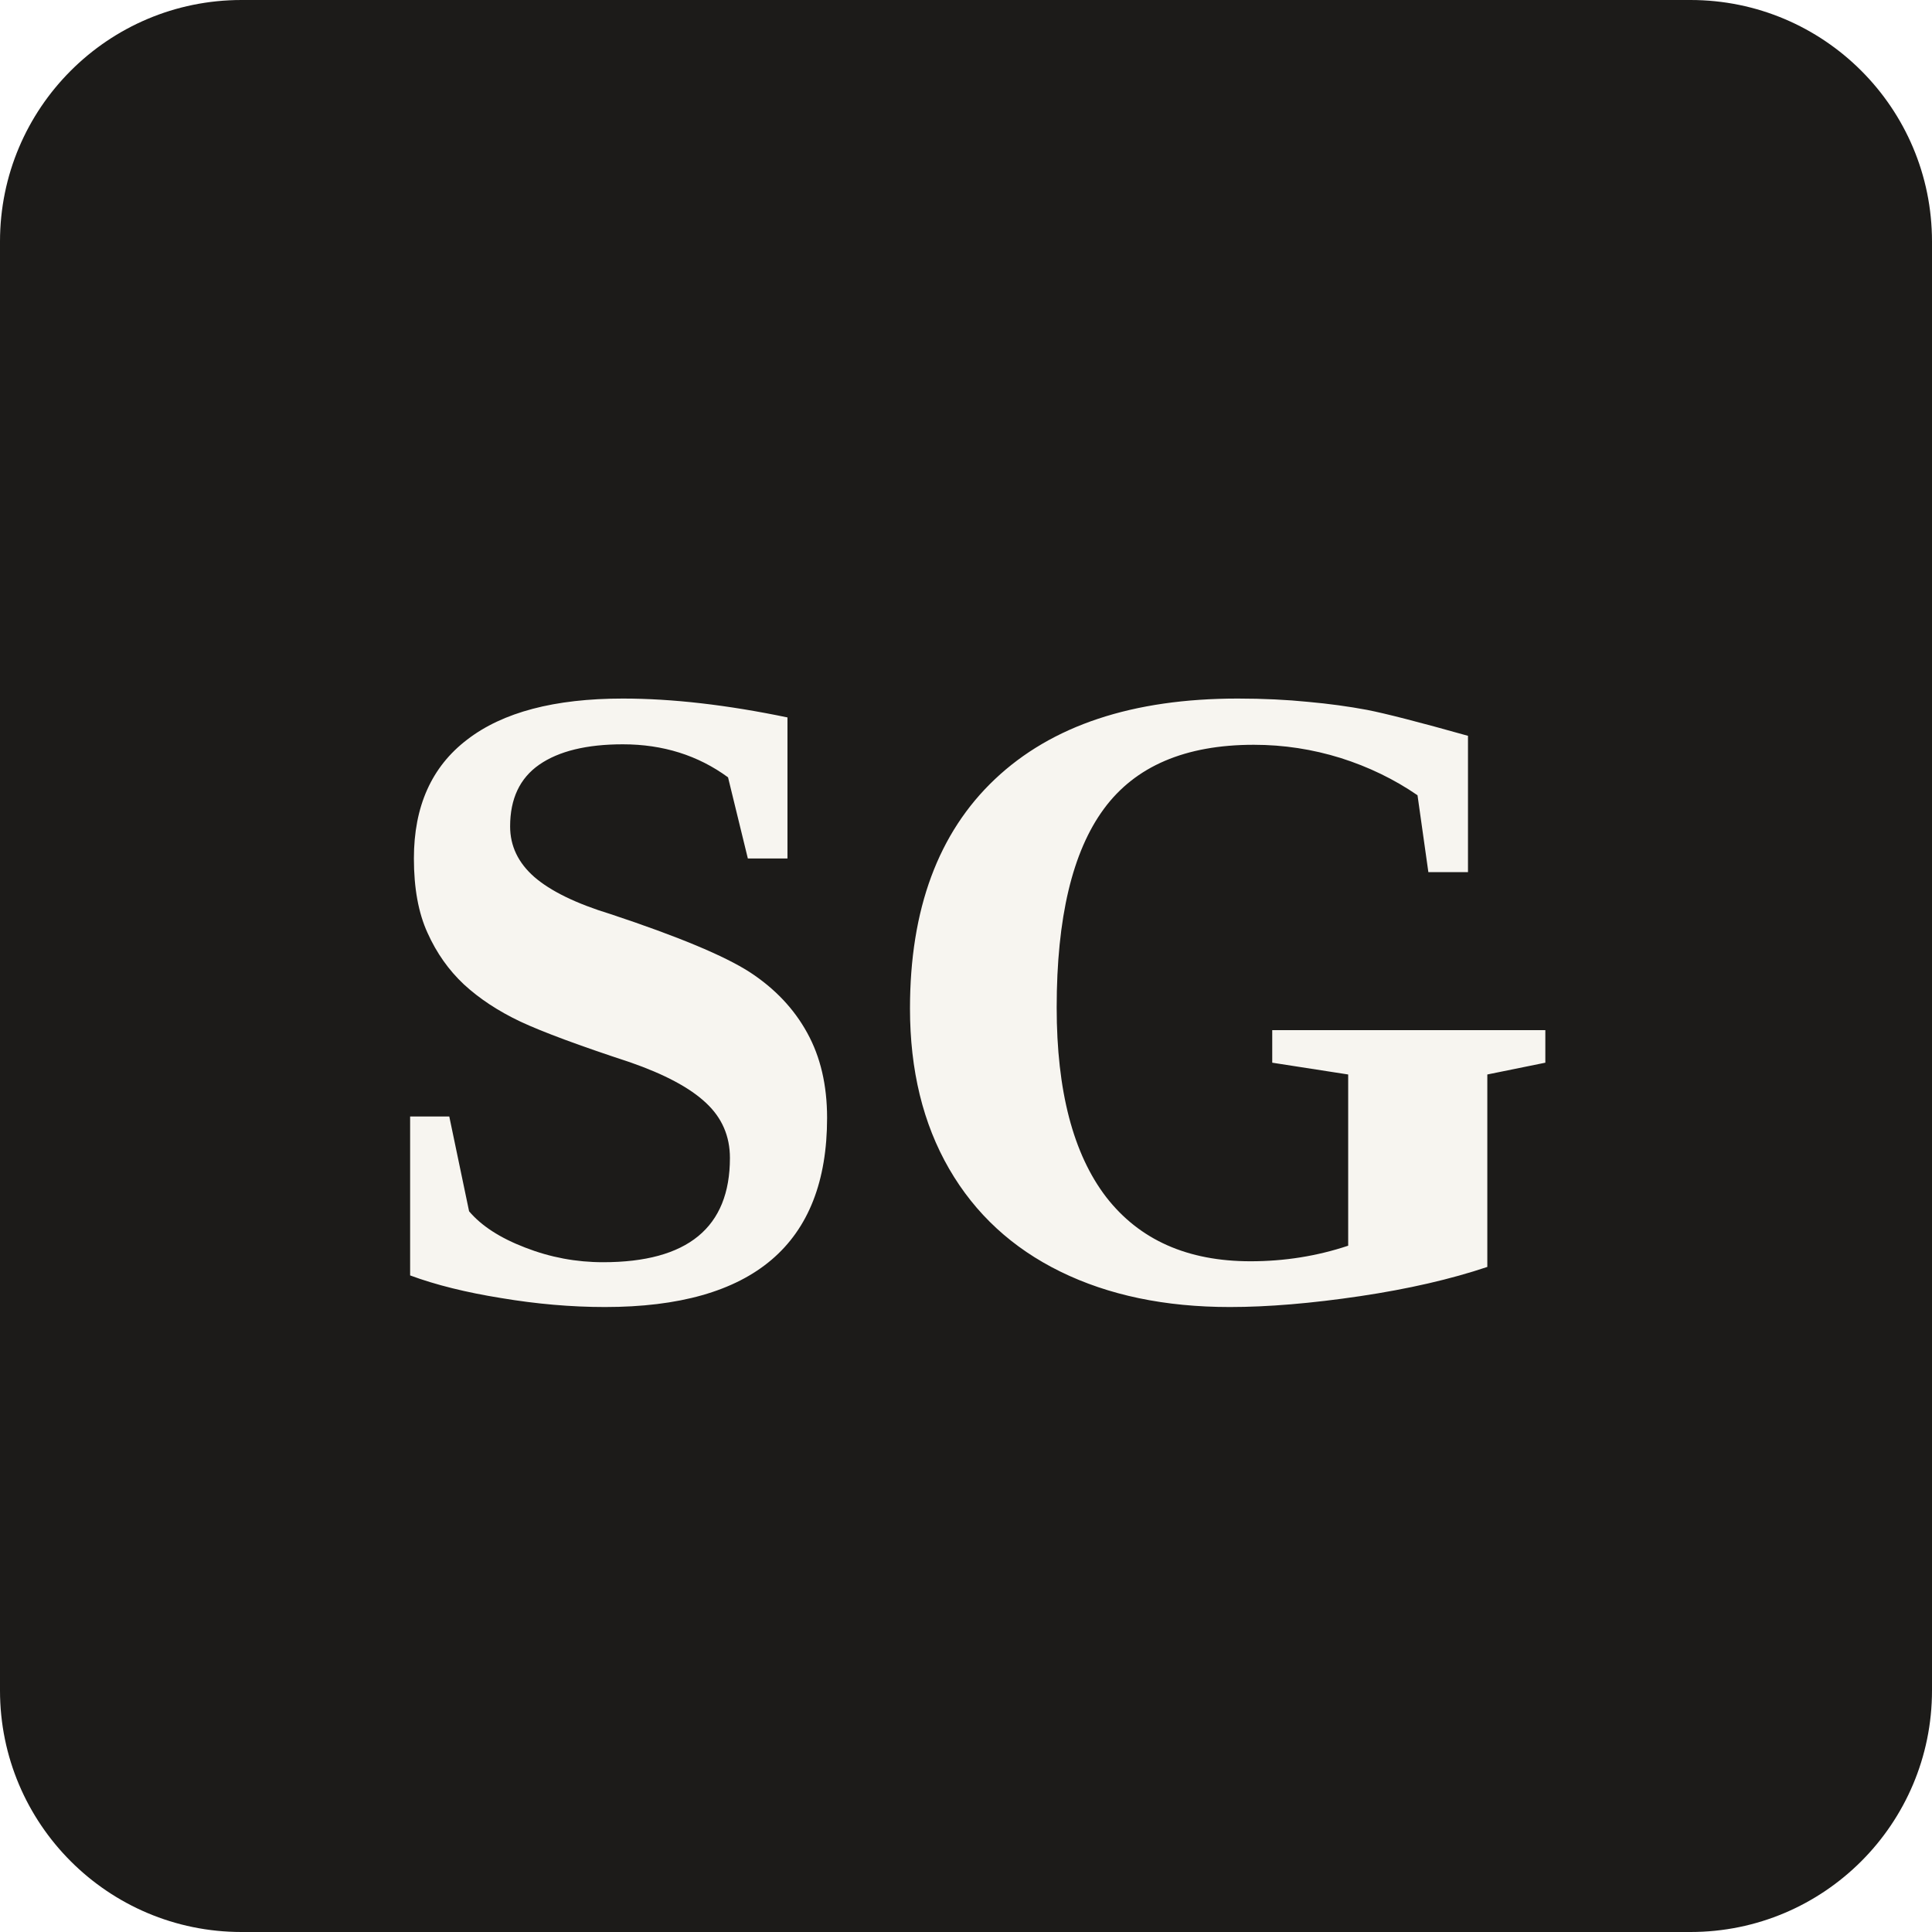
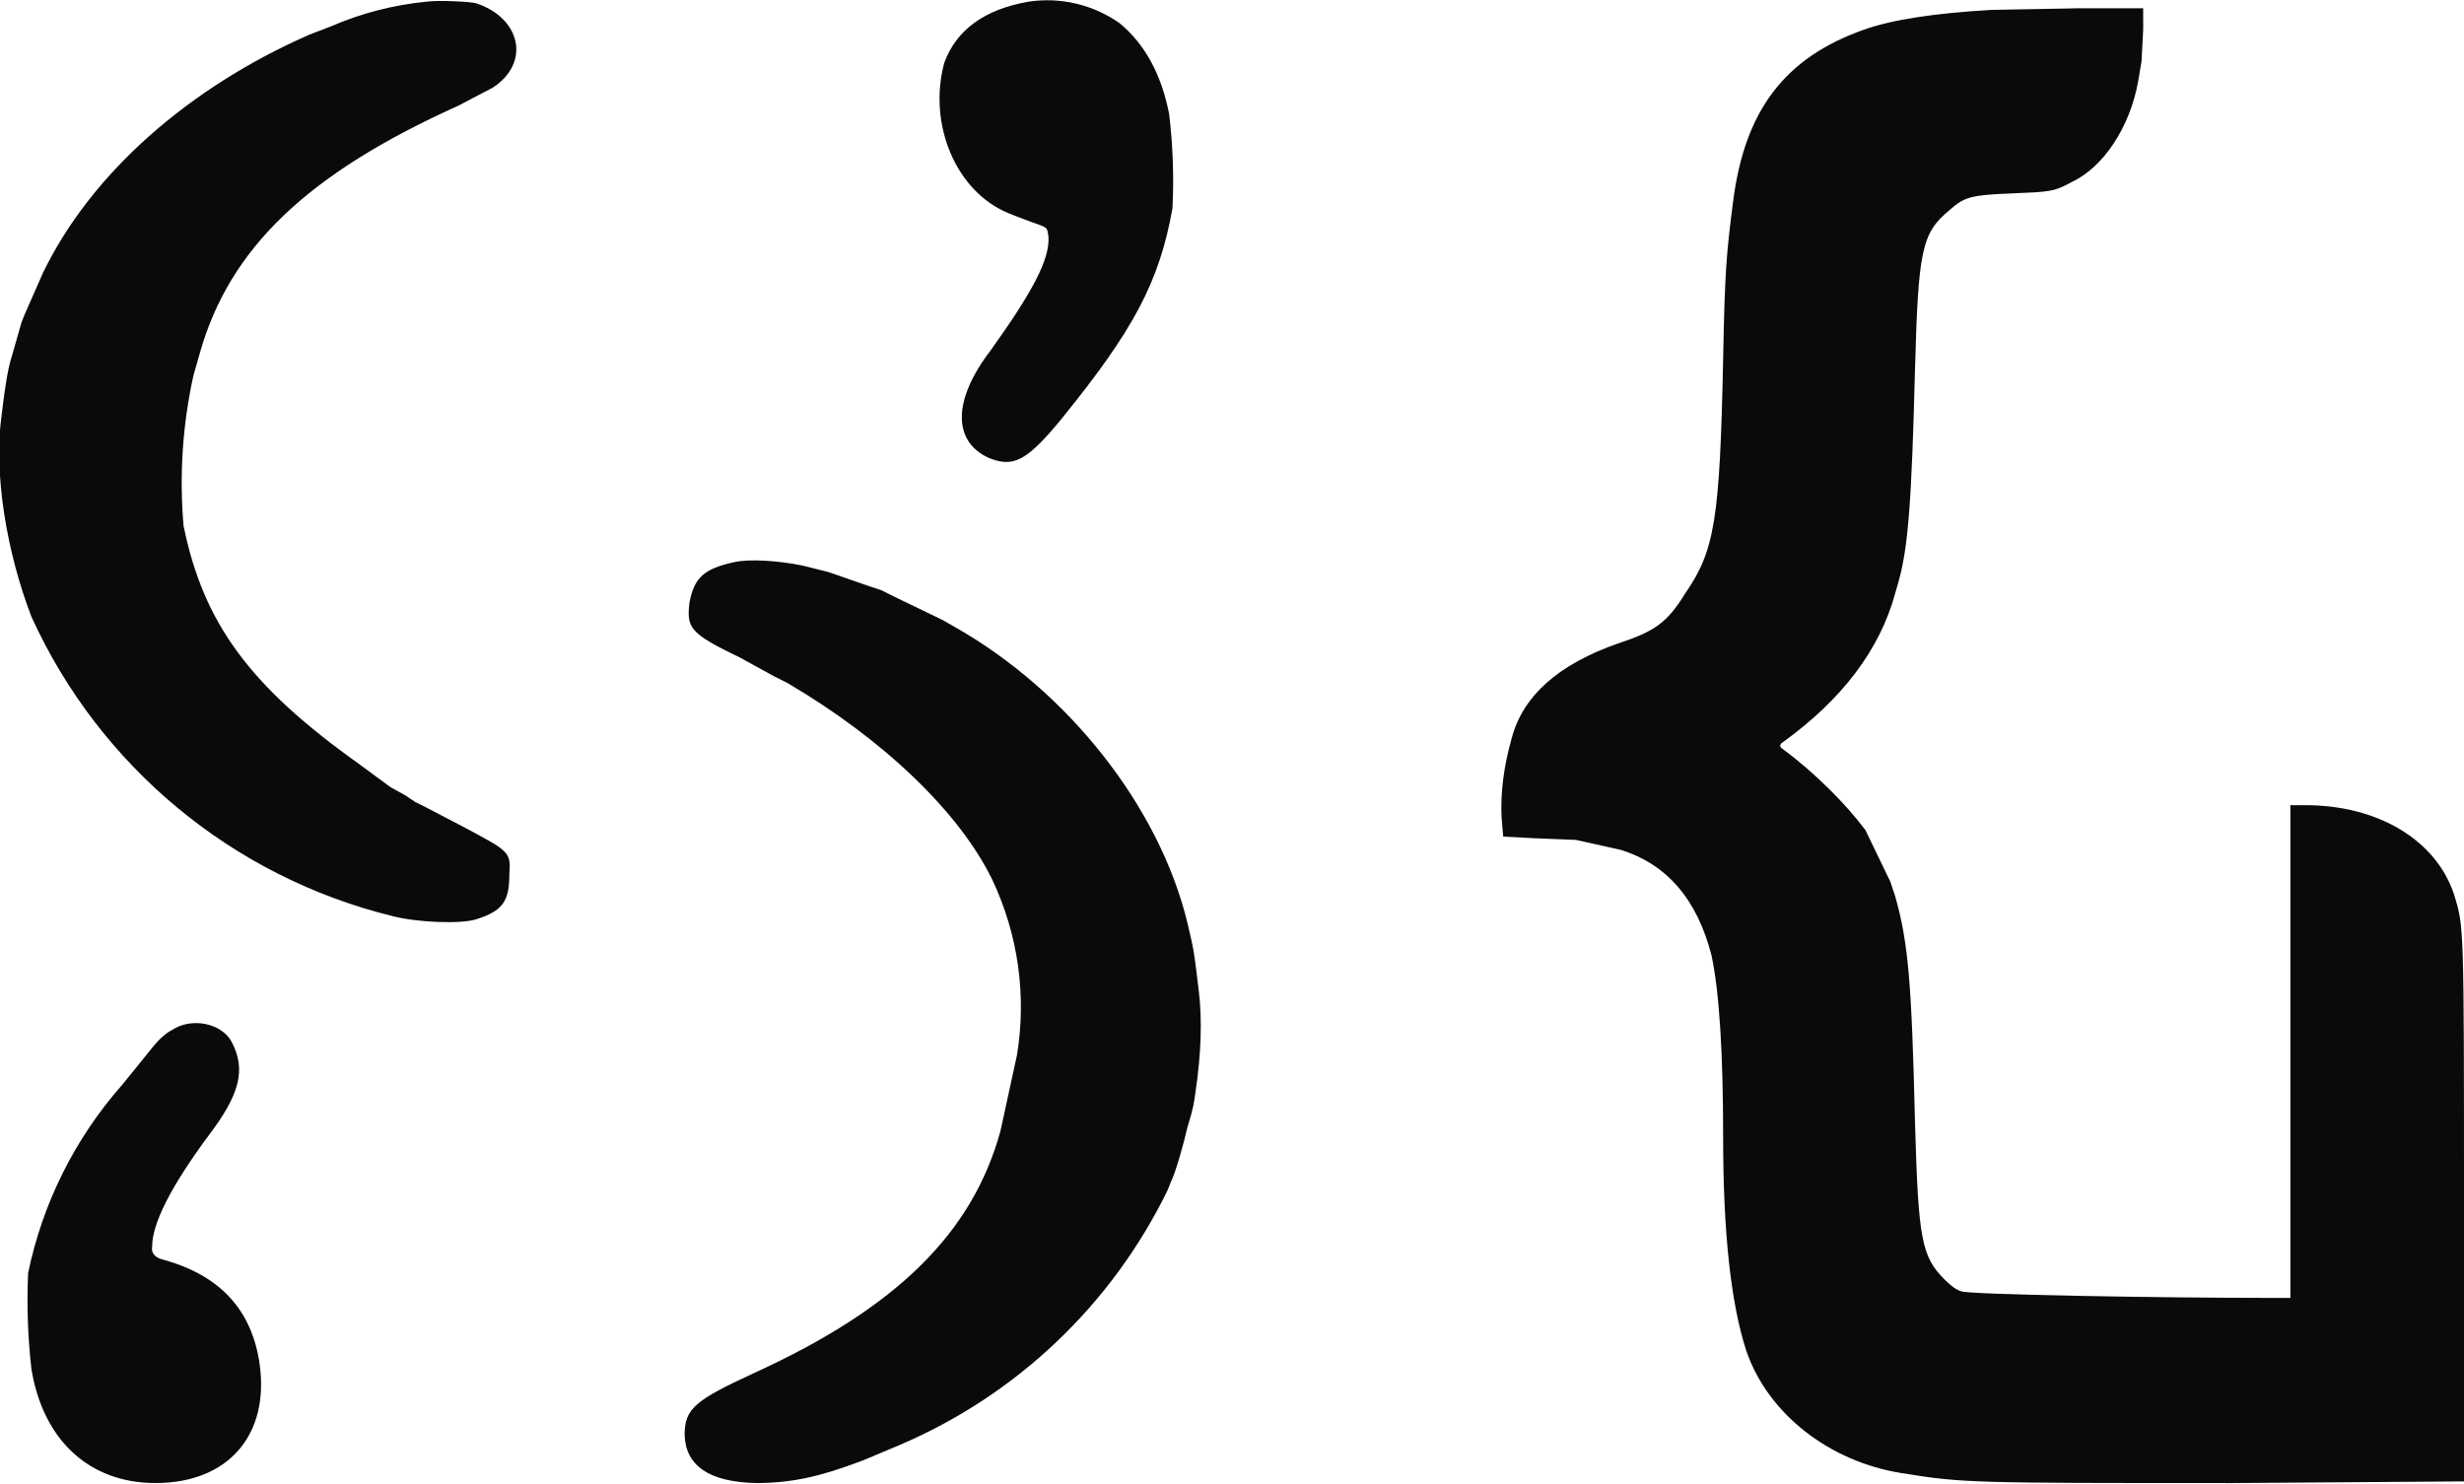
- <svg xmlns="http://www.w3.org/2000/svg" viewBox="0 0 64 64">
-   <rect width="64" height="64" rx="8" fill="#1c1b19" />
-   <text x="32" y="43" text-anchor="middle" font-family="Georgia, 'Times New Roman', serif" font-size="30" font-weight="700" fill="#f7f5f0">SG</text>
+ <svg xmlns="http://www.w3.org/2000/svg" version="1.0" viewBox="0 0 1490 897" fill="currentColor">
+   <style>svg{color:#0a0a0a}@media (prefers-color-scheme: dark){svg{color:#f2f0ea}}</style>
+   <path d="M258 1a192 192 0 0 0-58 15l-13 5C114 53 55 105 26 165l-11 25-2 5-6 21q-3 9-6 35c-5 35 3 83 18 122a325 325 0 0 0 218 181c15 4 42 5 51 2 16-5 20-11 20-27 1-14 0-14-28-29l-23-12-6-3-6-4-9-5-19-14c-66-47-94-85-106-144a301 301 0 0 1 6-91l2-7 2-7c18-63 65-108 156-149l21-11c23-15 17-42-10-51-3-1-23-2-30-1m364 0q-40 7-51 37c-10 37 7 78 39 91l5 2 8 3c11 4 10 3 11 9 1 14-10 34-35 69-23 30-23 55-1 65 15 6 23 2 45-25 42-52 58-81 66-126a338 338 0 0 0-2-57q-7-36-30-55a76 76 0 0 0-55-13m582 5q-52 3-77 12c-48 17-72 49-79 104-4 31-5 42-6 95-2 97-5 116-23 142-11 18-19 23-40 30q-55 19-65 58-7 25-6 47l1 12 19 1 25 1 27 6q42 13 55 64 7 33 7 110 0 86 14 129c13 38 50 67 94 74 37 6 42 6 200 6l140-1V735c0-178 0-174-6-194-11-33-46-54-90-54h-9v298h-16c-62 0-180-2-183-4q-4-1-10-7c-14-14-16-24-18-96-2-83-4-108-12-136l-2-6-1-3-1-2-14-29c-12-16-31-35-50-49q-3-2 0-4 54-39 68-90l2-7c6-21 8-50 10-128 2-73 4-83 21-97 9-8 13-9 37-10s26-1 37-7c19-9 35-33 40-61l2-12 1-19V5h-39zM444 340c-18 4-24 9-27 24-2 16 0 19 31 34l20 11 8 4c58 34 104 78 124 119a180 180 0 0 1 15 106l-10 46c-17 62-63 107-148 146-37 17-43 22-43 38q1 28 43 29c22 0 39-4 63-13l5-2 19-8a320 320 0 0 0 162-154l2-5c3-6 8-24 10-33 4-13 4-15 5-22q5-34 2-60c-3-25-3-25-7-42-17-70-72-140-141-179l-7-4-29-14-8-4-6-2-3-1-23-8-16-4c-15-3-32-4-41-2M104 623q-6 3-13 12l-17 21a248 248 0 0 0-57 114 368 368 0 0 0 2 58c7 43 35 69 75 69 44 0 69-29 63-72q-7-49-58-63-8-2-7-8 0-21 34-67c19-25 23-40 14-57-6-11-24-15-36-7" />
</svg>
